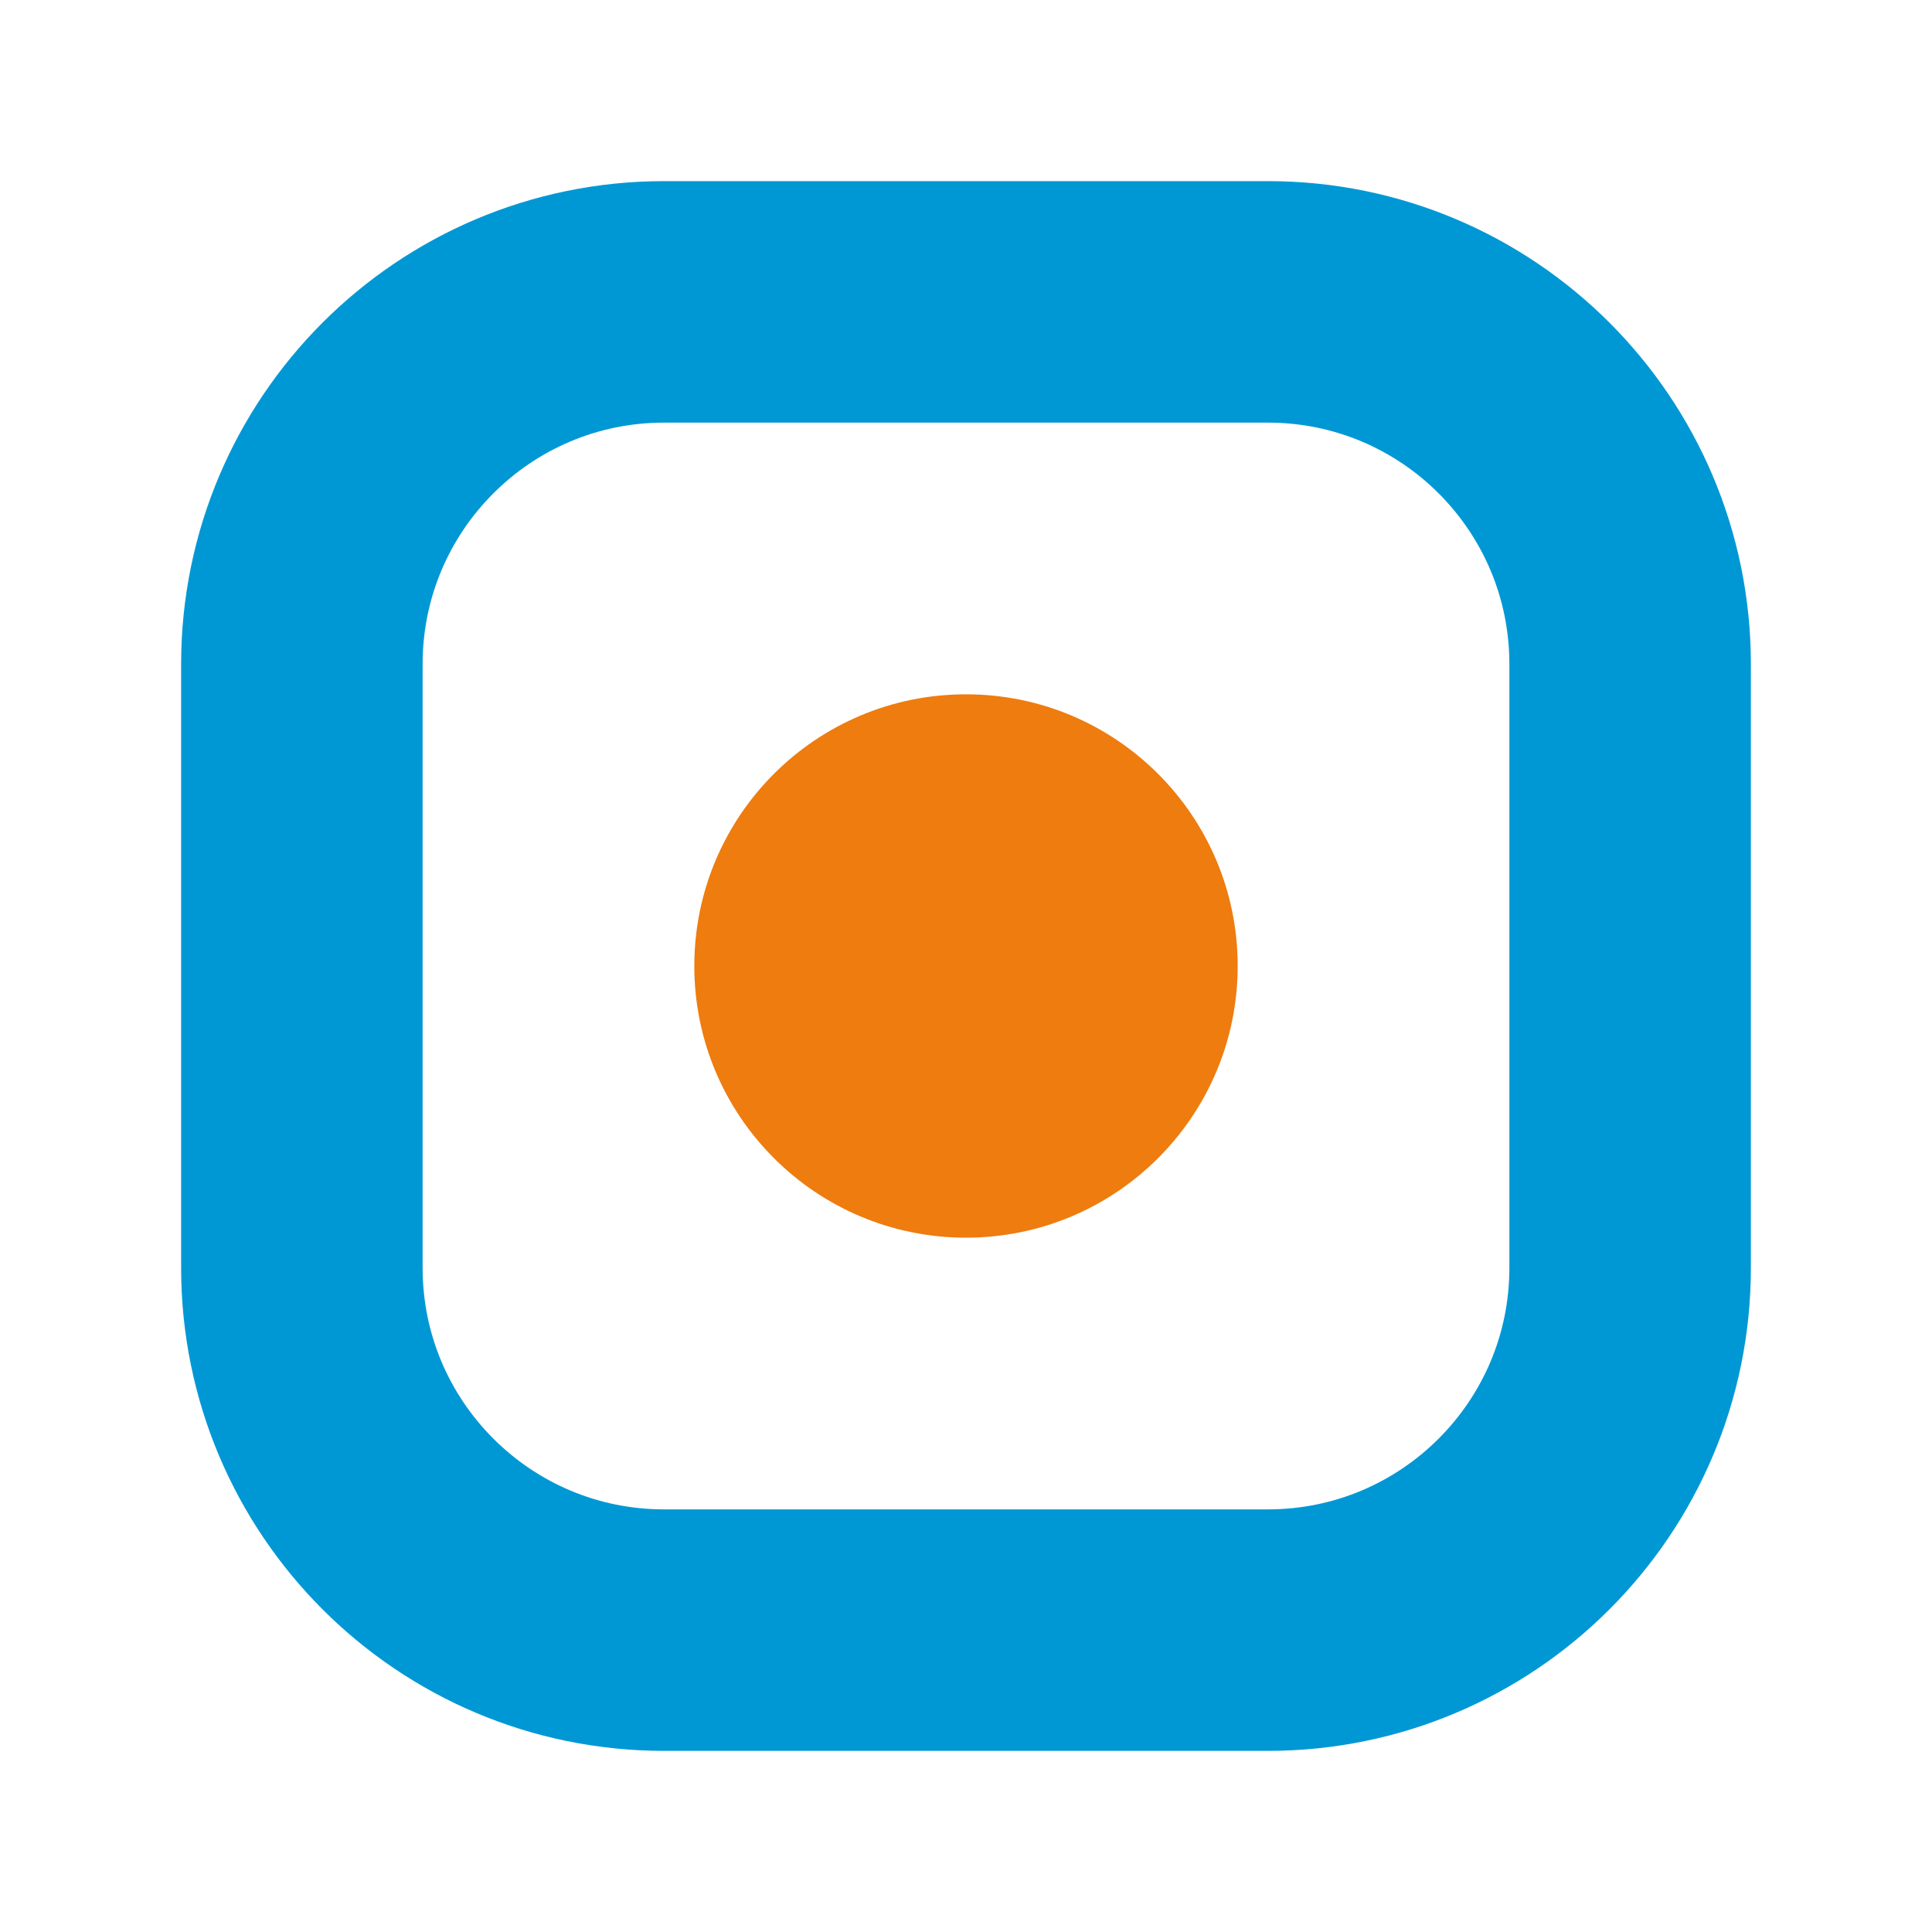
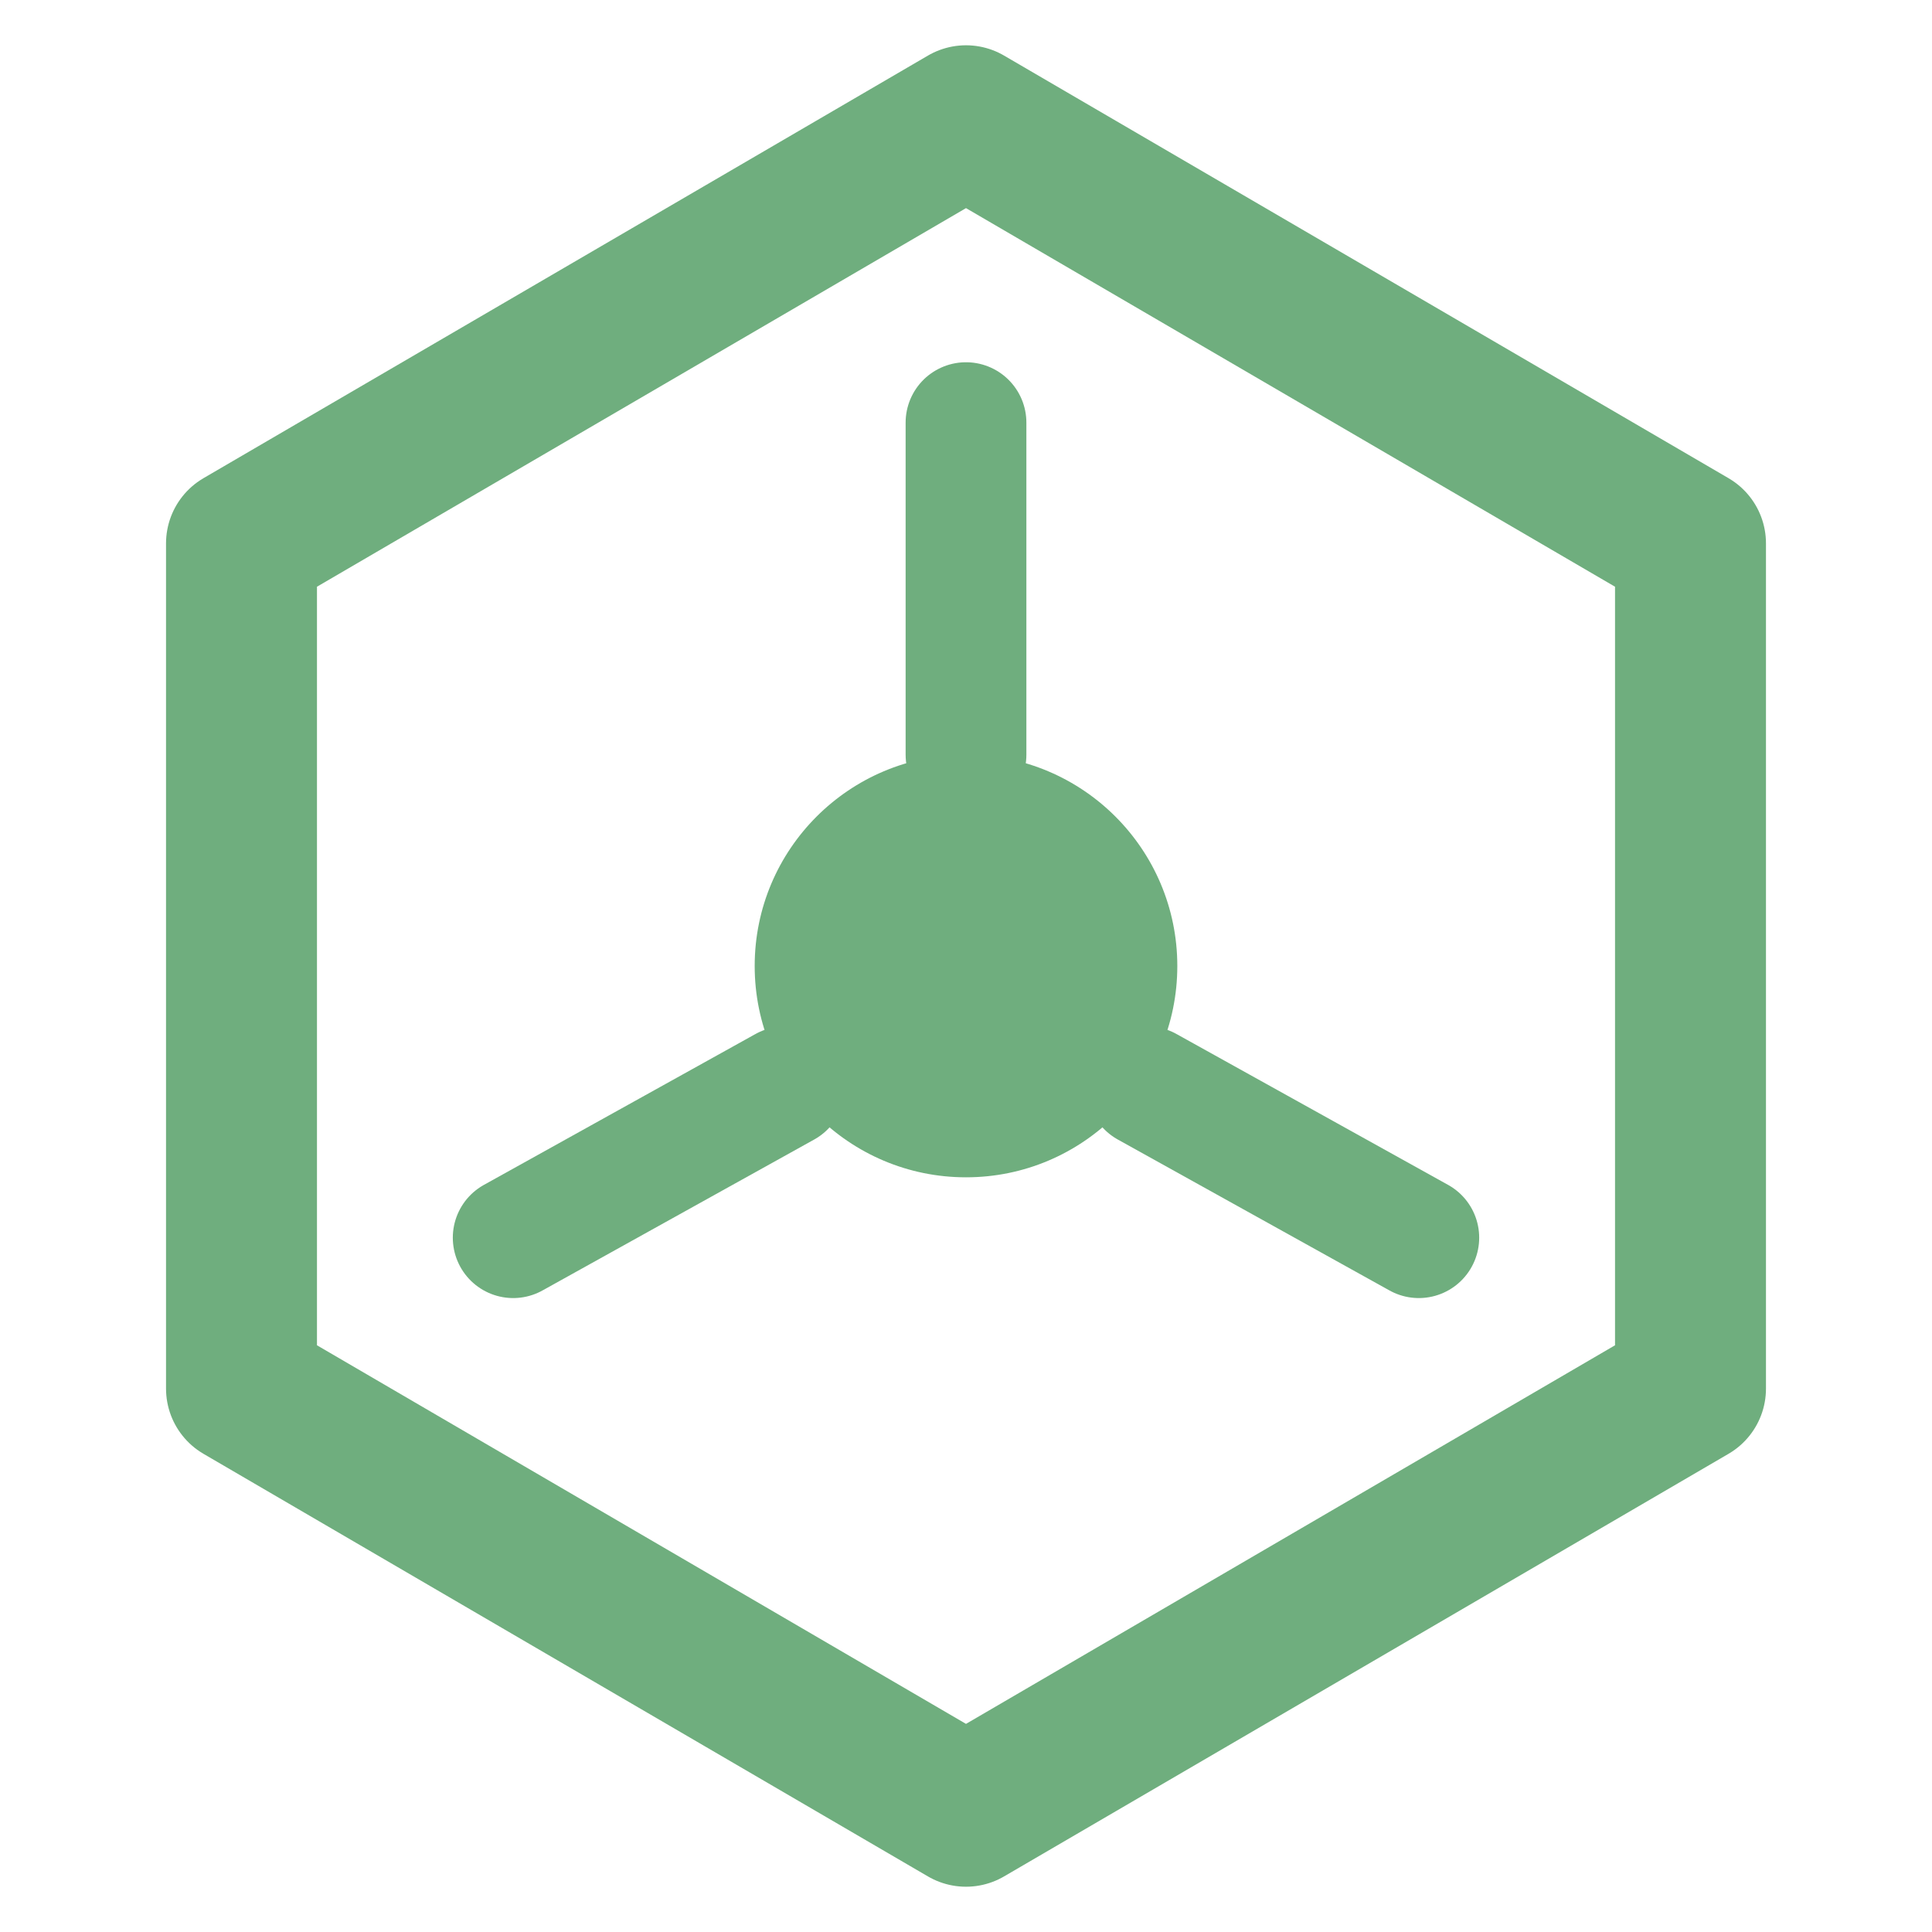
- <svg xmlns="http://www.w3.org/2000/svg" viewBox="0 0 32 32" role="img" aria-label="tool">
-   <rect x="5" y="5" width="22" height="22" rx="6" fill="none" stroke="#0098d4" stroke-width="4" />
-   <circle cx="16" cy="16" r="4.5" fill="#ee7c0e" />
+ <svg xmlns="http://www.w3.org/2000/svg" viewBox="0 0 64 64" role="img" aria-label="Maker-5">
+   <path d="M32 4 56 18v28L32 60 8 46V18z" fill="none" stroke="#6fae7e" stroke-width="5" stroke-linejoin="round" />
+   <circle cx="32" cy="32" r="7" fill="#6fae7e" />
+   <path d="M32 25V14M26 36l-9 5M38 36l9 5" stroke="#6fae7e" stroke-width="4" stroke-linecap="round" />
</svg>
